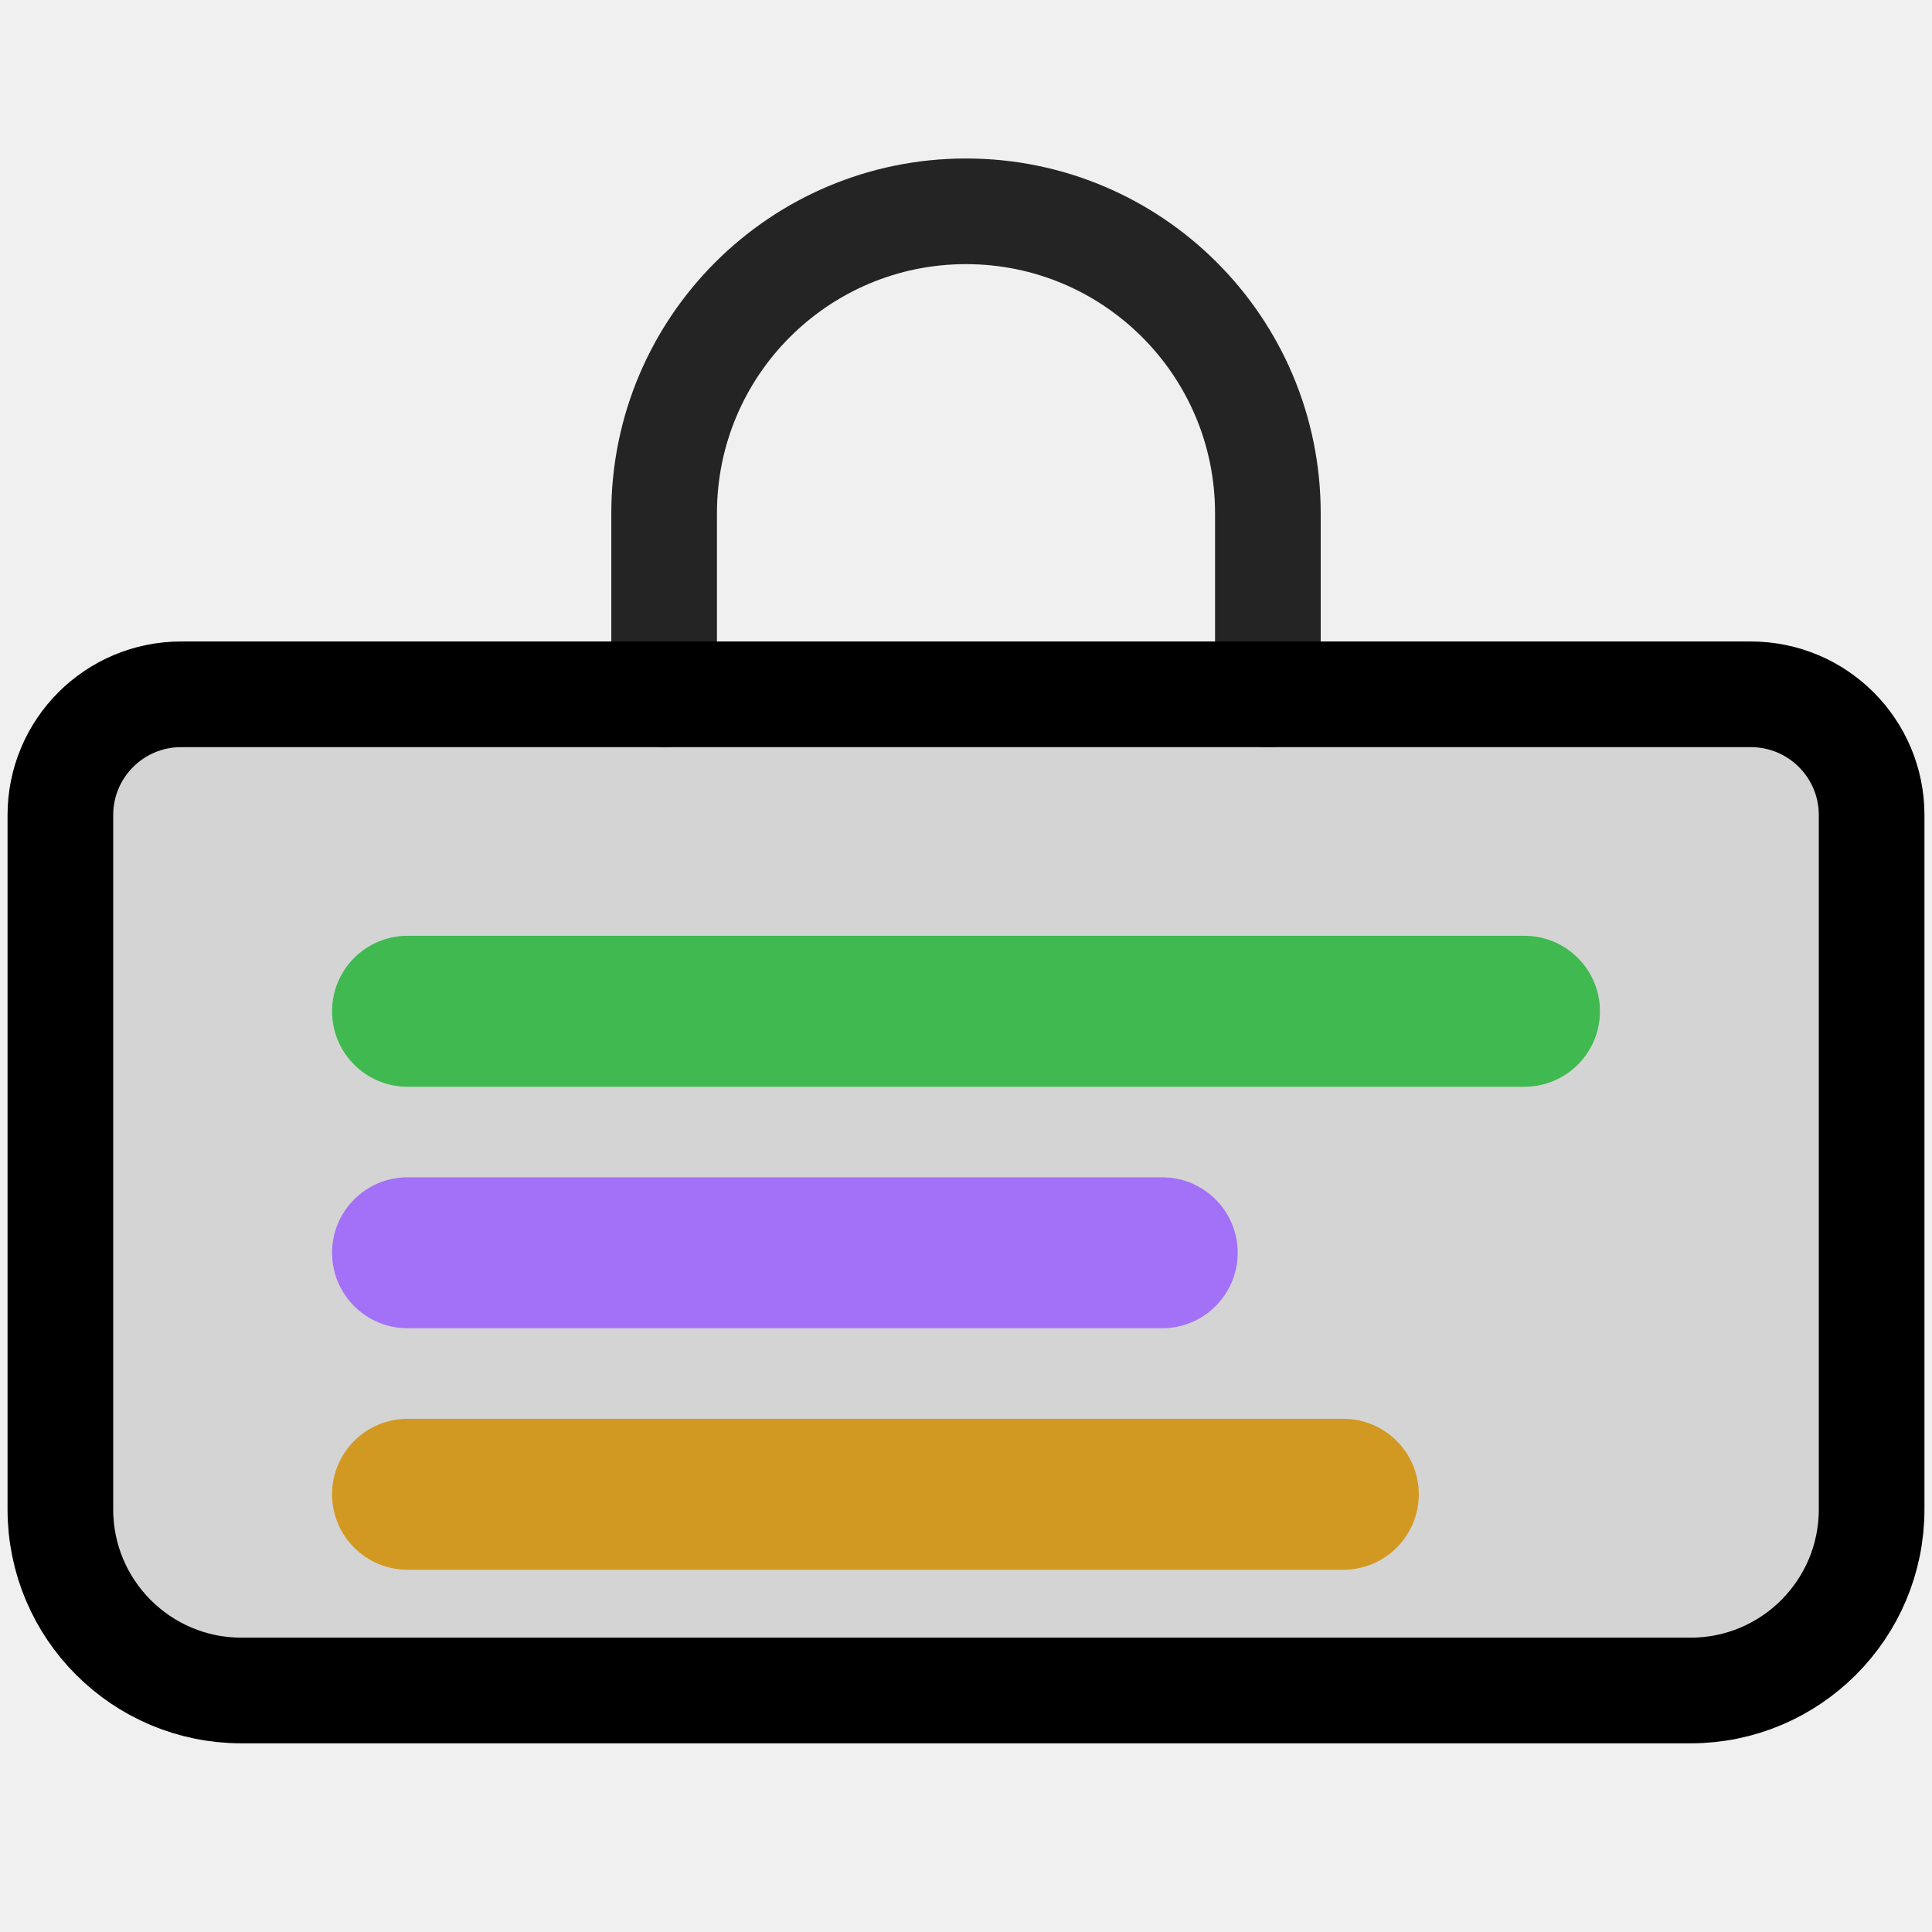
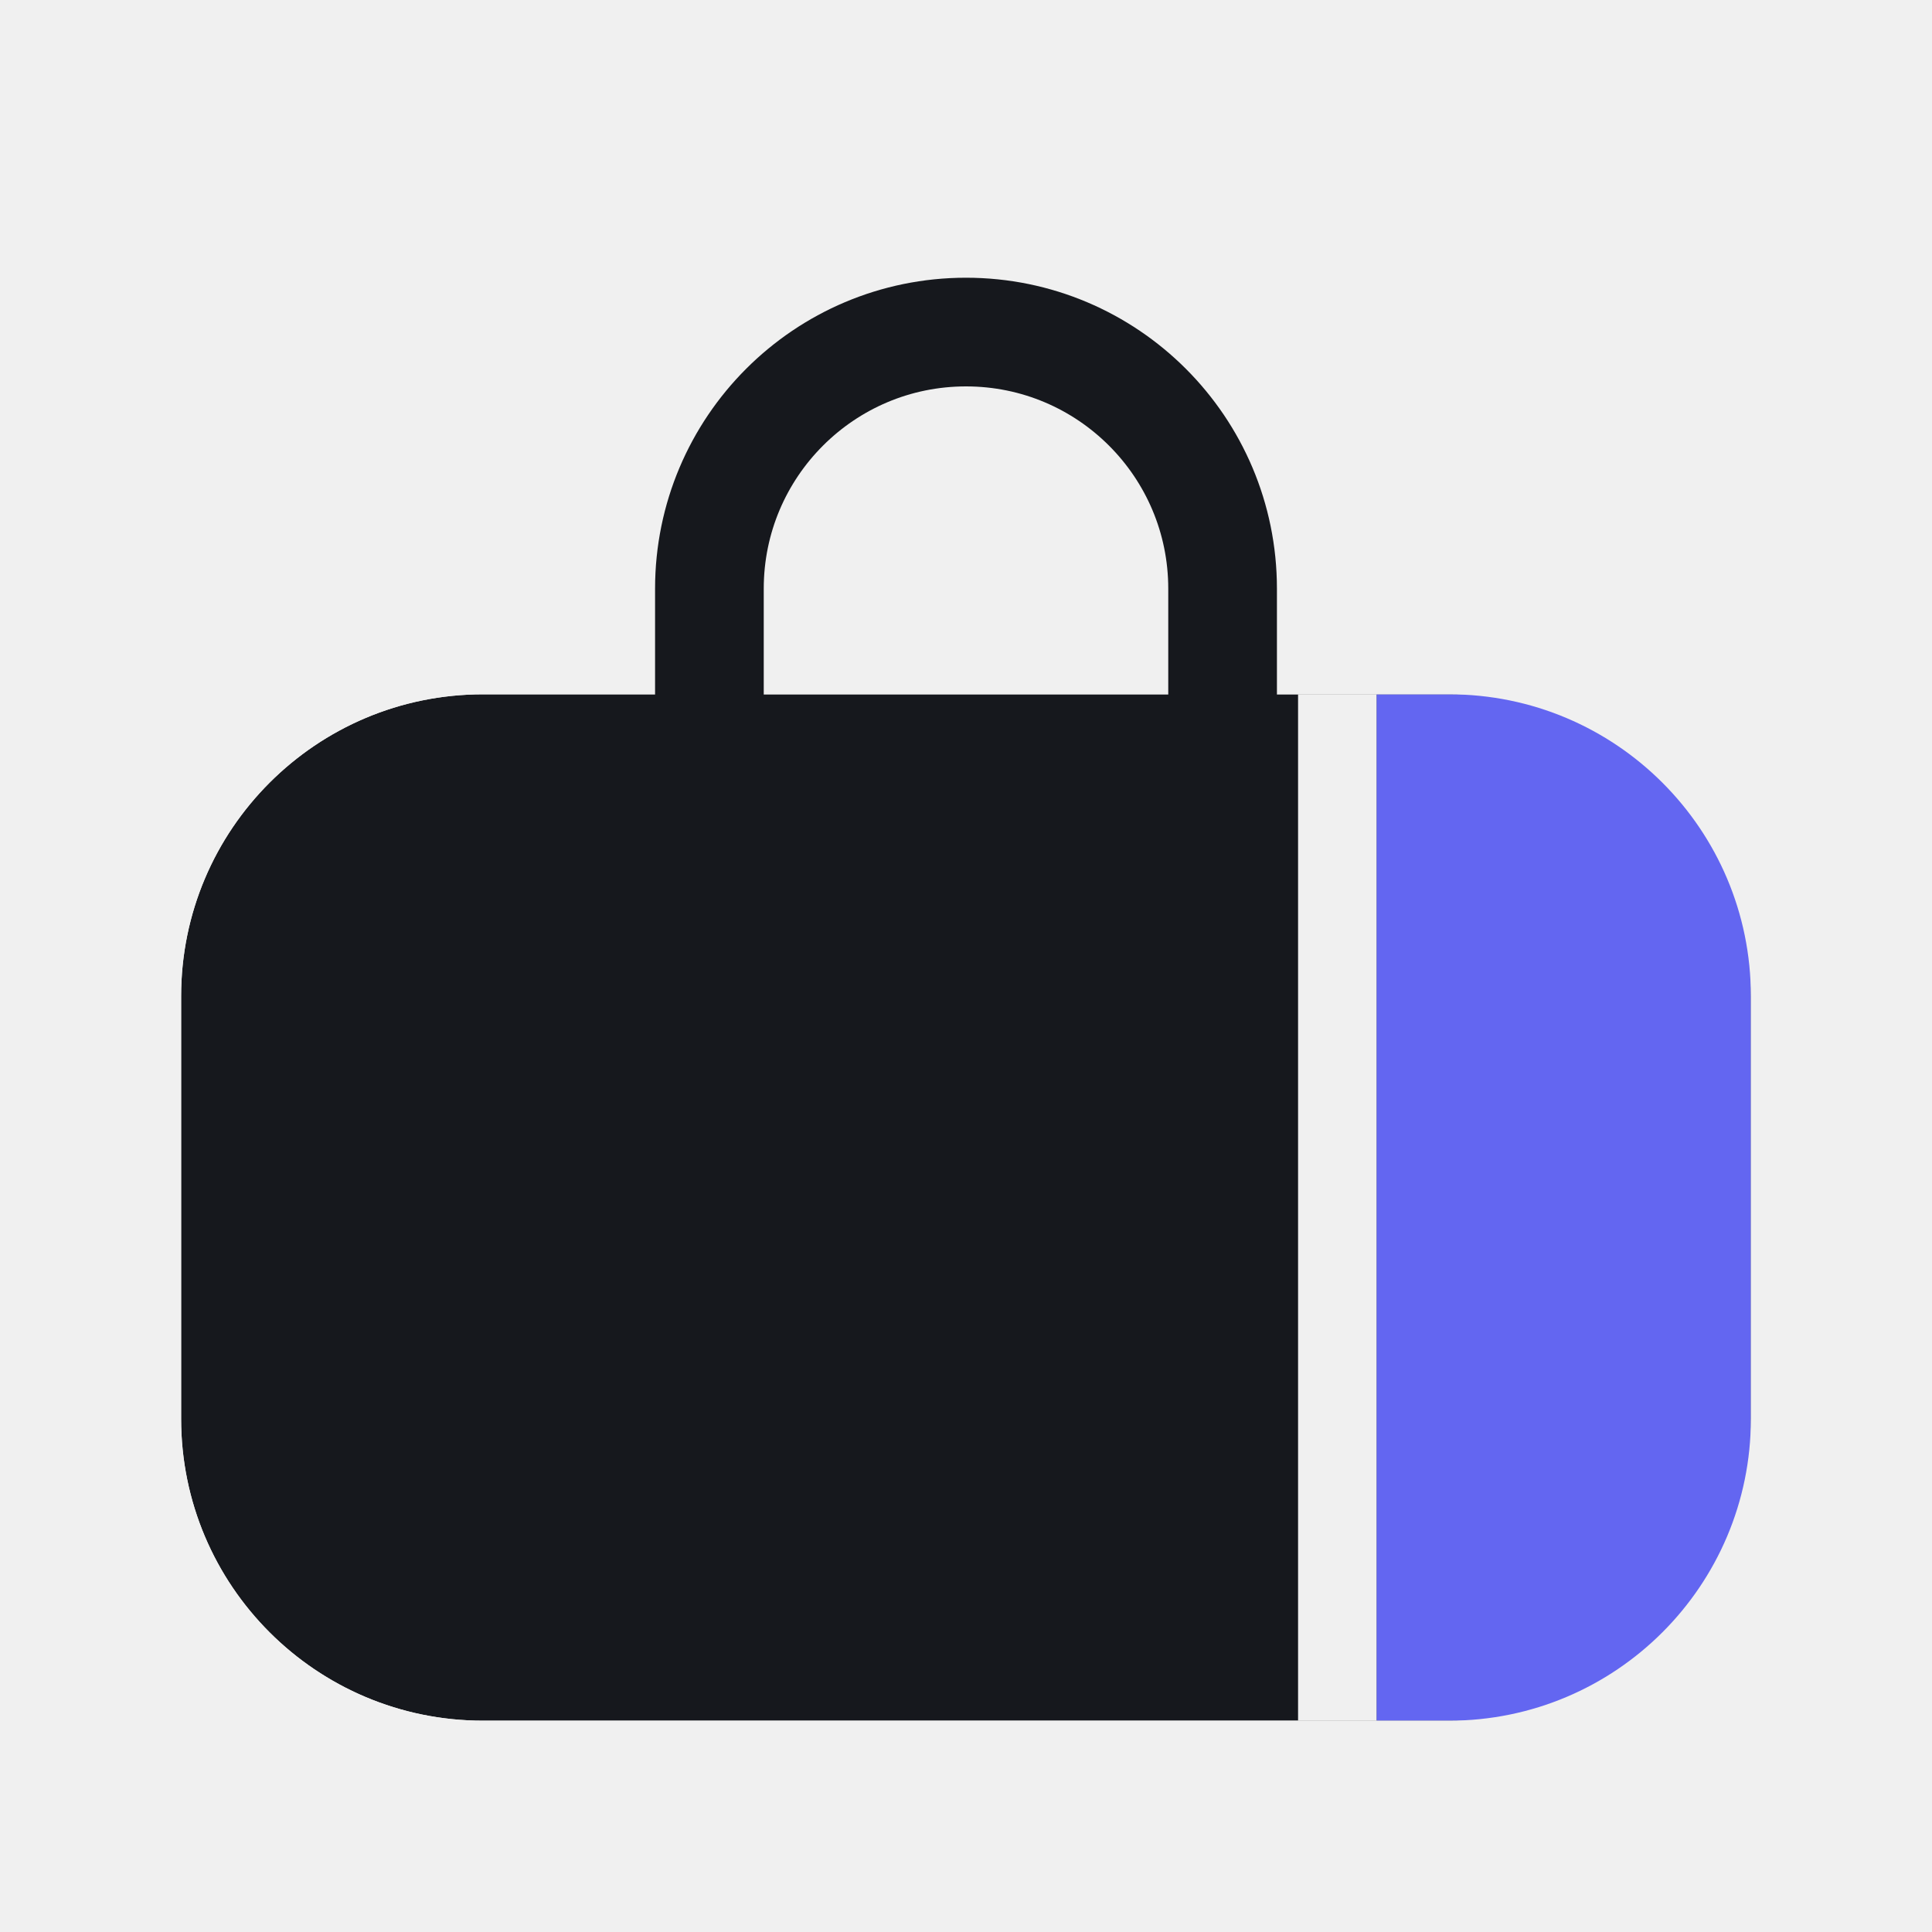
- <svg xmlns="http://www.w3.org/2000/svg" viewBox="0 0 128 128" width="128" height="128" role="img" aria-label="kitbag">
-   <defs>
-     <clipPath id="bag">
-       <path d="M12 46h104a8 8 0 0 1 8 8v46a12 12 0 0 1-12 12H16a12 12 0 0 1-12-12V54a8 8 0 0 1 8-8z" />
-     </clipPath>
-   </defs>
-   <path d="M44 46V34a20 20 0 0 1 40 0v12" fill="none" stroke="currentColor" stroke-width="7" stroke-linecap="round" opacity="0.85" />
-   <path d="M12 46h104a8 8 0 0 1 8 8v46a12 12 0 0 1-12 12H16a12 12 0 0 1-12-12V54a8 8 0 0 1 8-8z" fill="currentColor" opacity="0.12" />
-   <path d="M12 46h104a8 8 0 0 1 8 8v46a12 12 0 0 1-12 12H16a12 12 0 0 1-12-12V54a8 8 0 0 1 8-8z" fill="none" stroke="currentColor" stroke-width="7" stroke-linejoin="round" />
-   <g clip-path="url(#bag)">
-     <rect x="22" y="62" width="84" height="10" rx="5" fill="#3fb950" />
-     <rect x="22" y="78" width="60" height="10" rx="5" fill="#a371f7" />
-     <rect x="22" y="94" width="72" height="10" rx="5" fill="#d29922" />
+ <svg xmlns="http://www.w3.org/2000/svg" viewBox="0 0 64 64" width="64" height="64" role="img" aria-label="kitbag">
+   <style>
+     .body { fill: #16181d; }
+     .handle { stroke: #16181d; }
+     .part { fill: #6366f1; }
+     @media (prefers-color-scheme: dark) {
+       .body { fill: #e6edf3; }
+       .handle { stroke: #e6edf3; }
+       .part { fill: #818cf8; }
+     }
+   </style>
+   <path class="handle" d="M23.5 23v-3.5a8.5 8.5 0 0 1 17 0V23" fill="none" stroke-width="3.6" stroke-linecap="round" />
+   <mask id="k">
+     <rect x="6" y="23" width="52" height="34" rx="10" fill="#fff" />
+     <rect x="43" y="23" width="2.6" height="34" fill="#000" />
+   </mask>
+   <g mask="url(#k)">
+     <rect class="body" x="6" y="23" width="52" height="34" rx="10" />
+     <rect class="part" x="45.6" y="23" width="12.4" height="34" />
  </g>
</svg>
